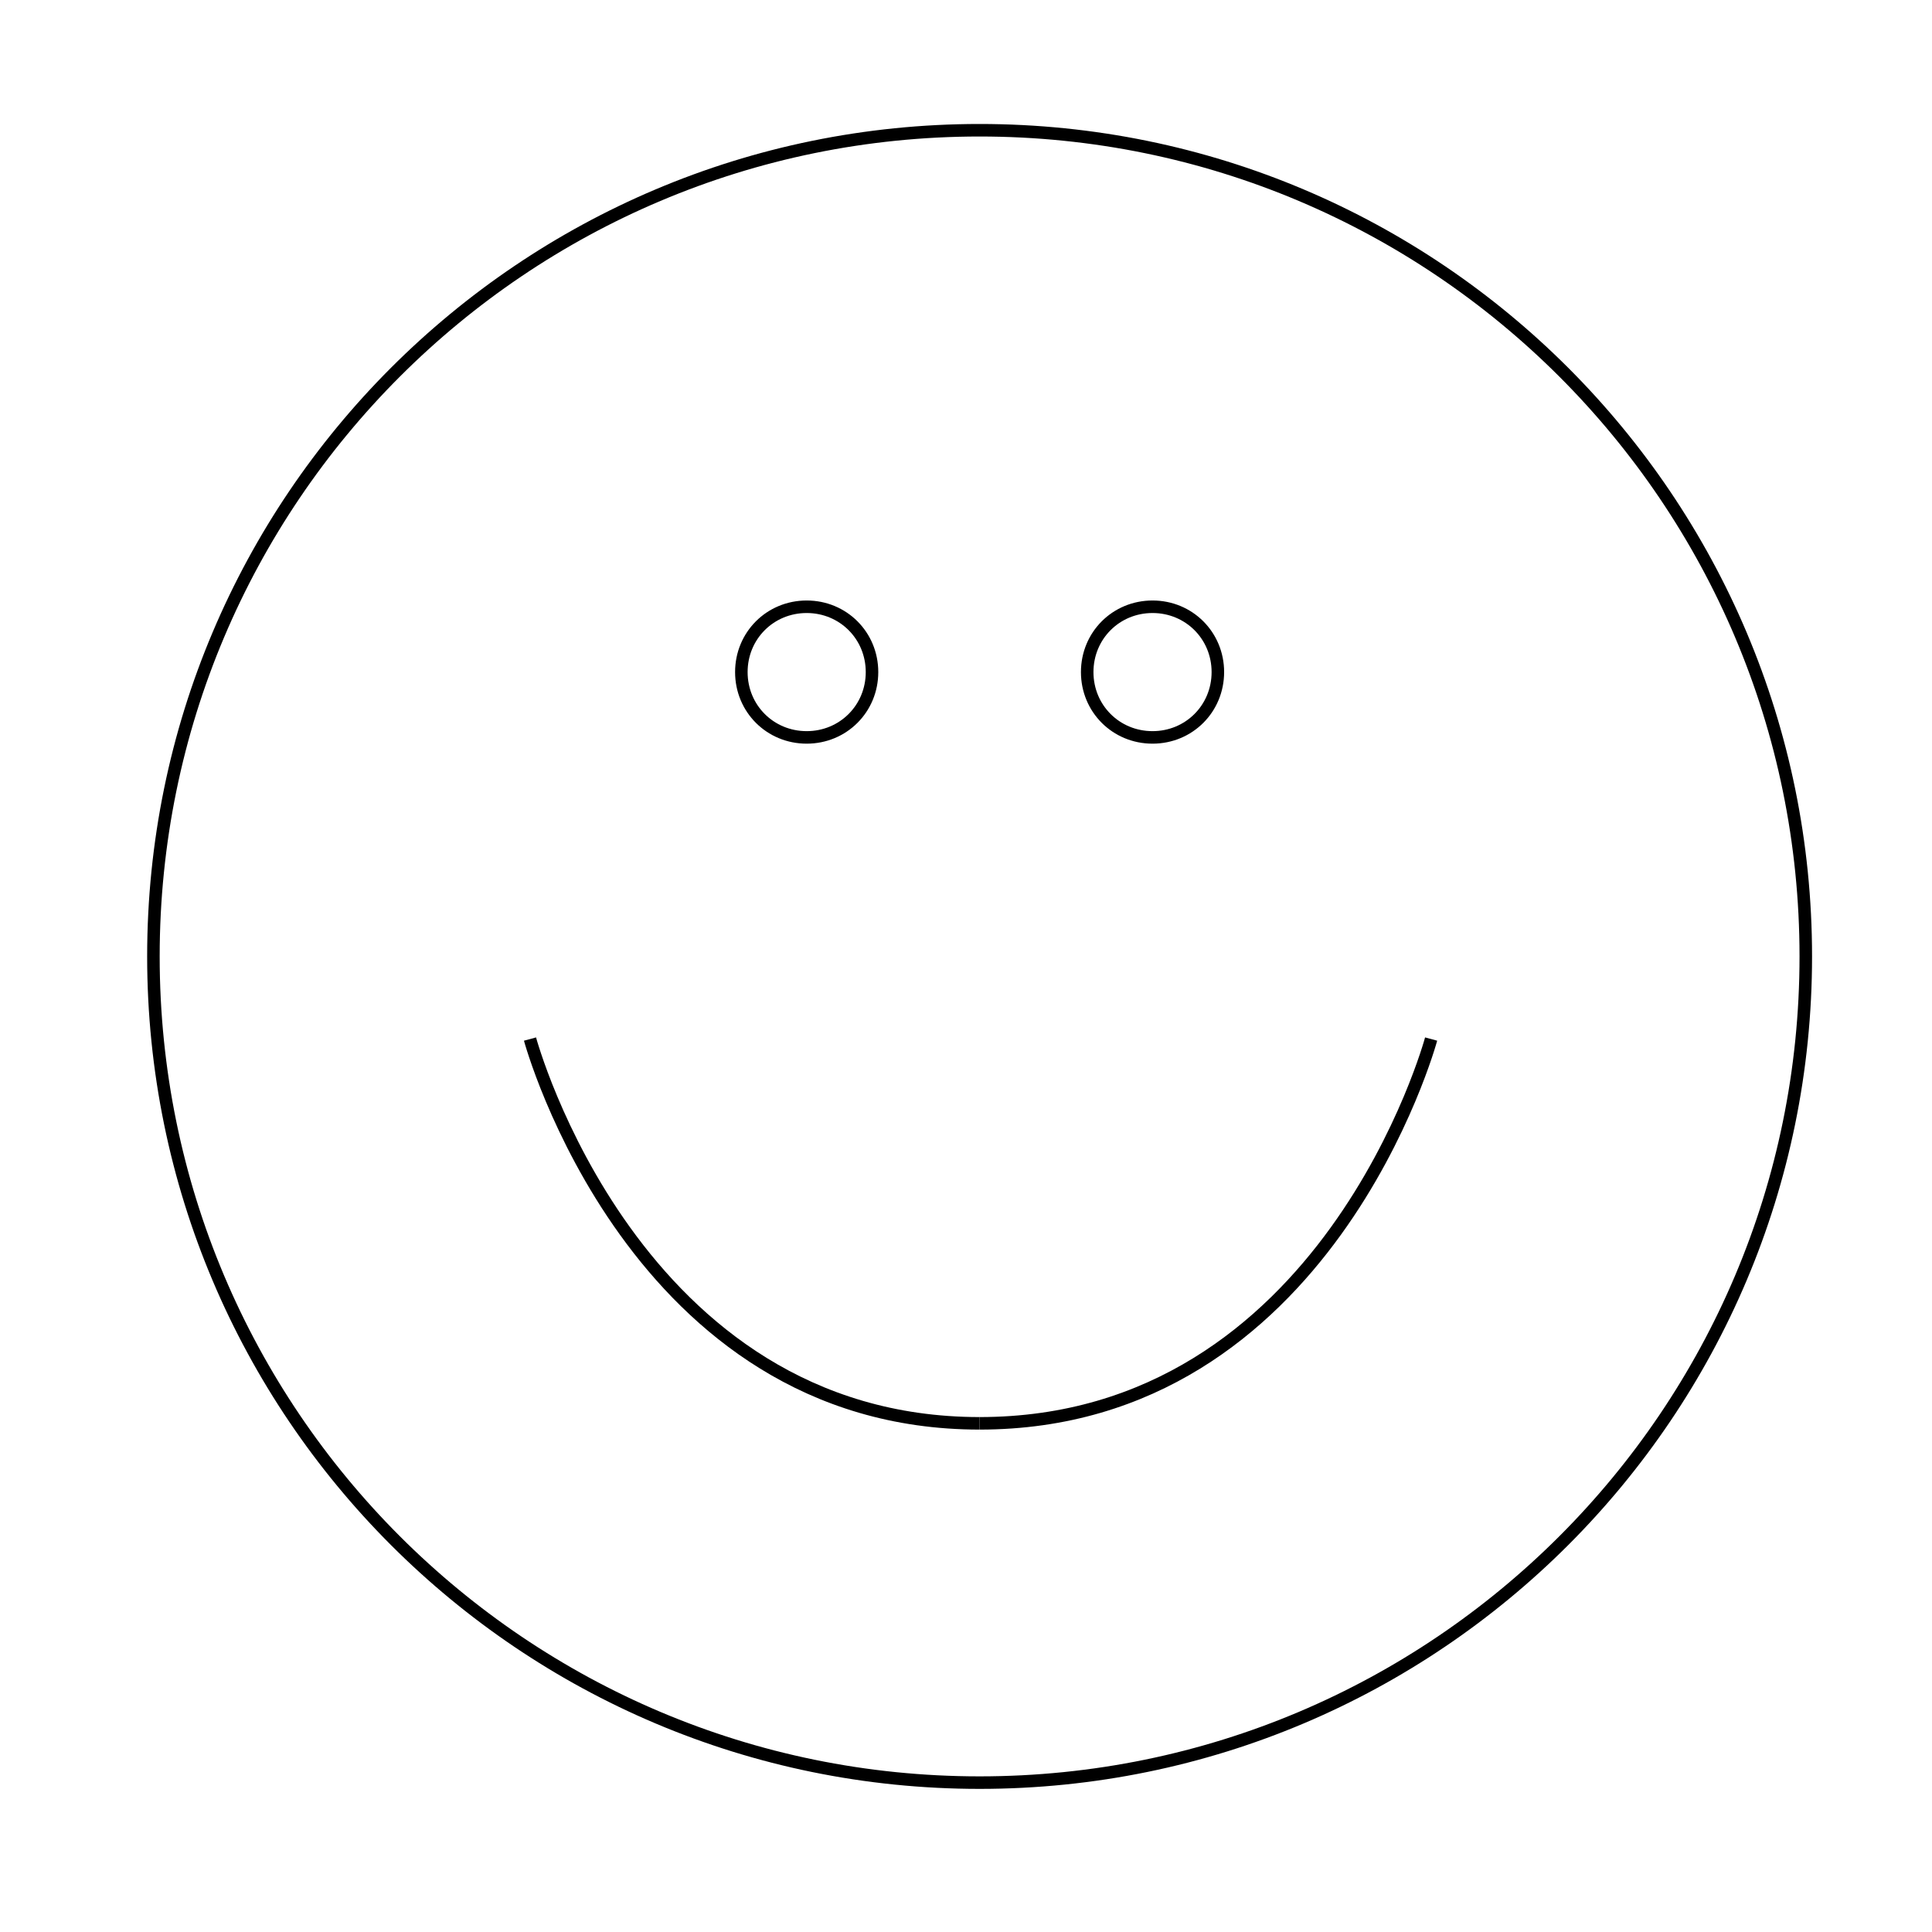
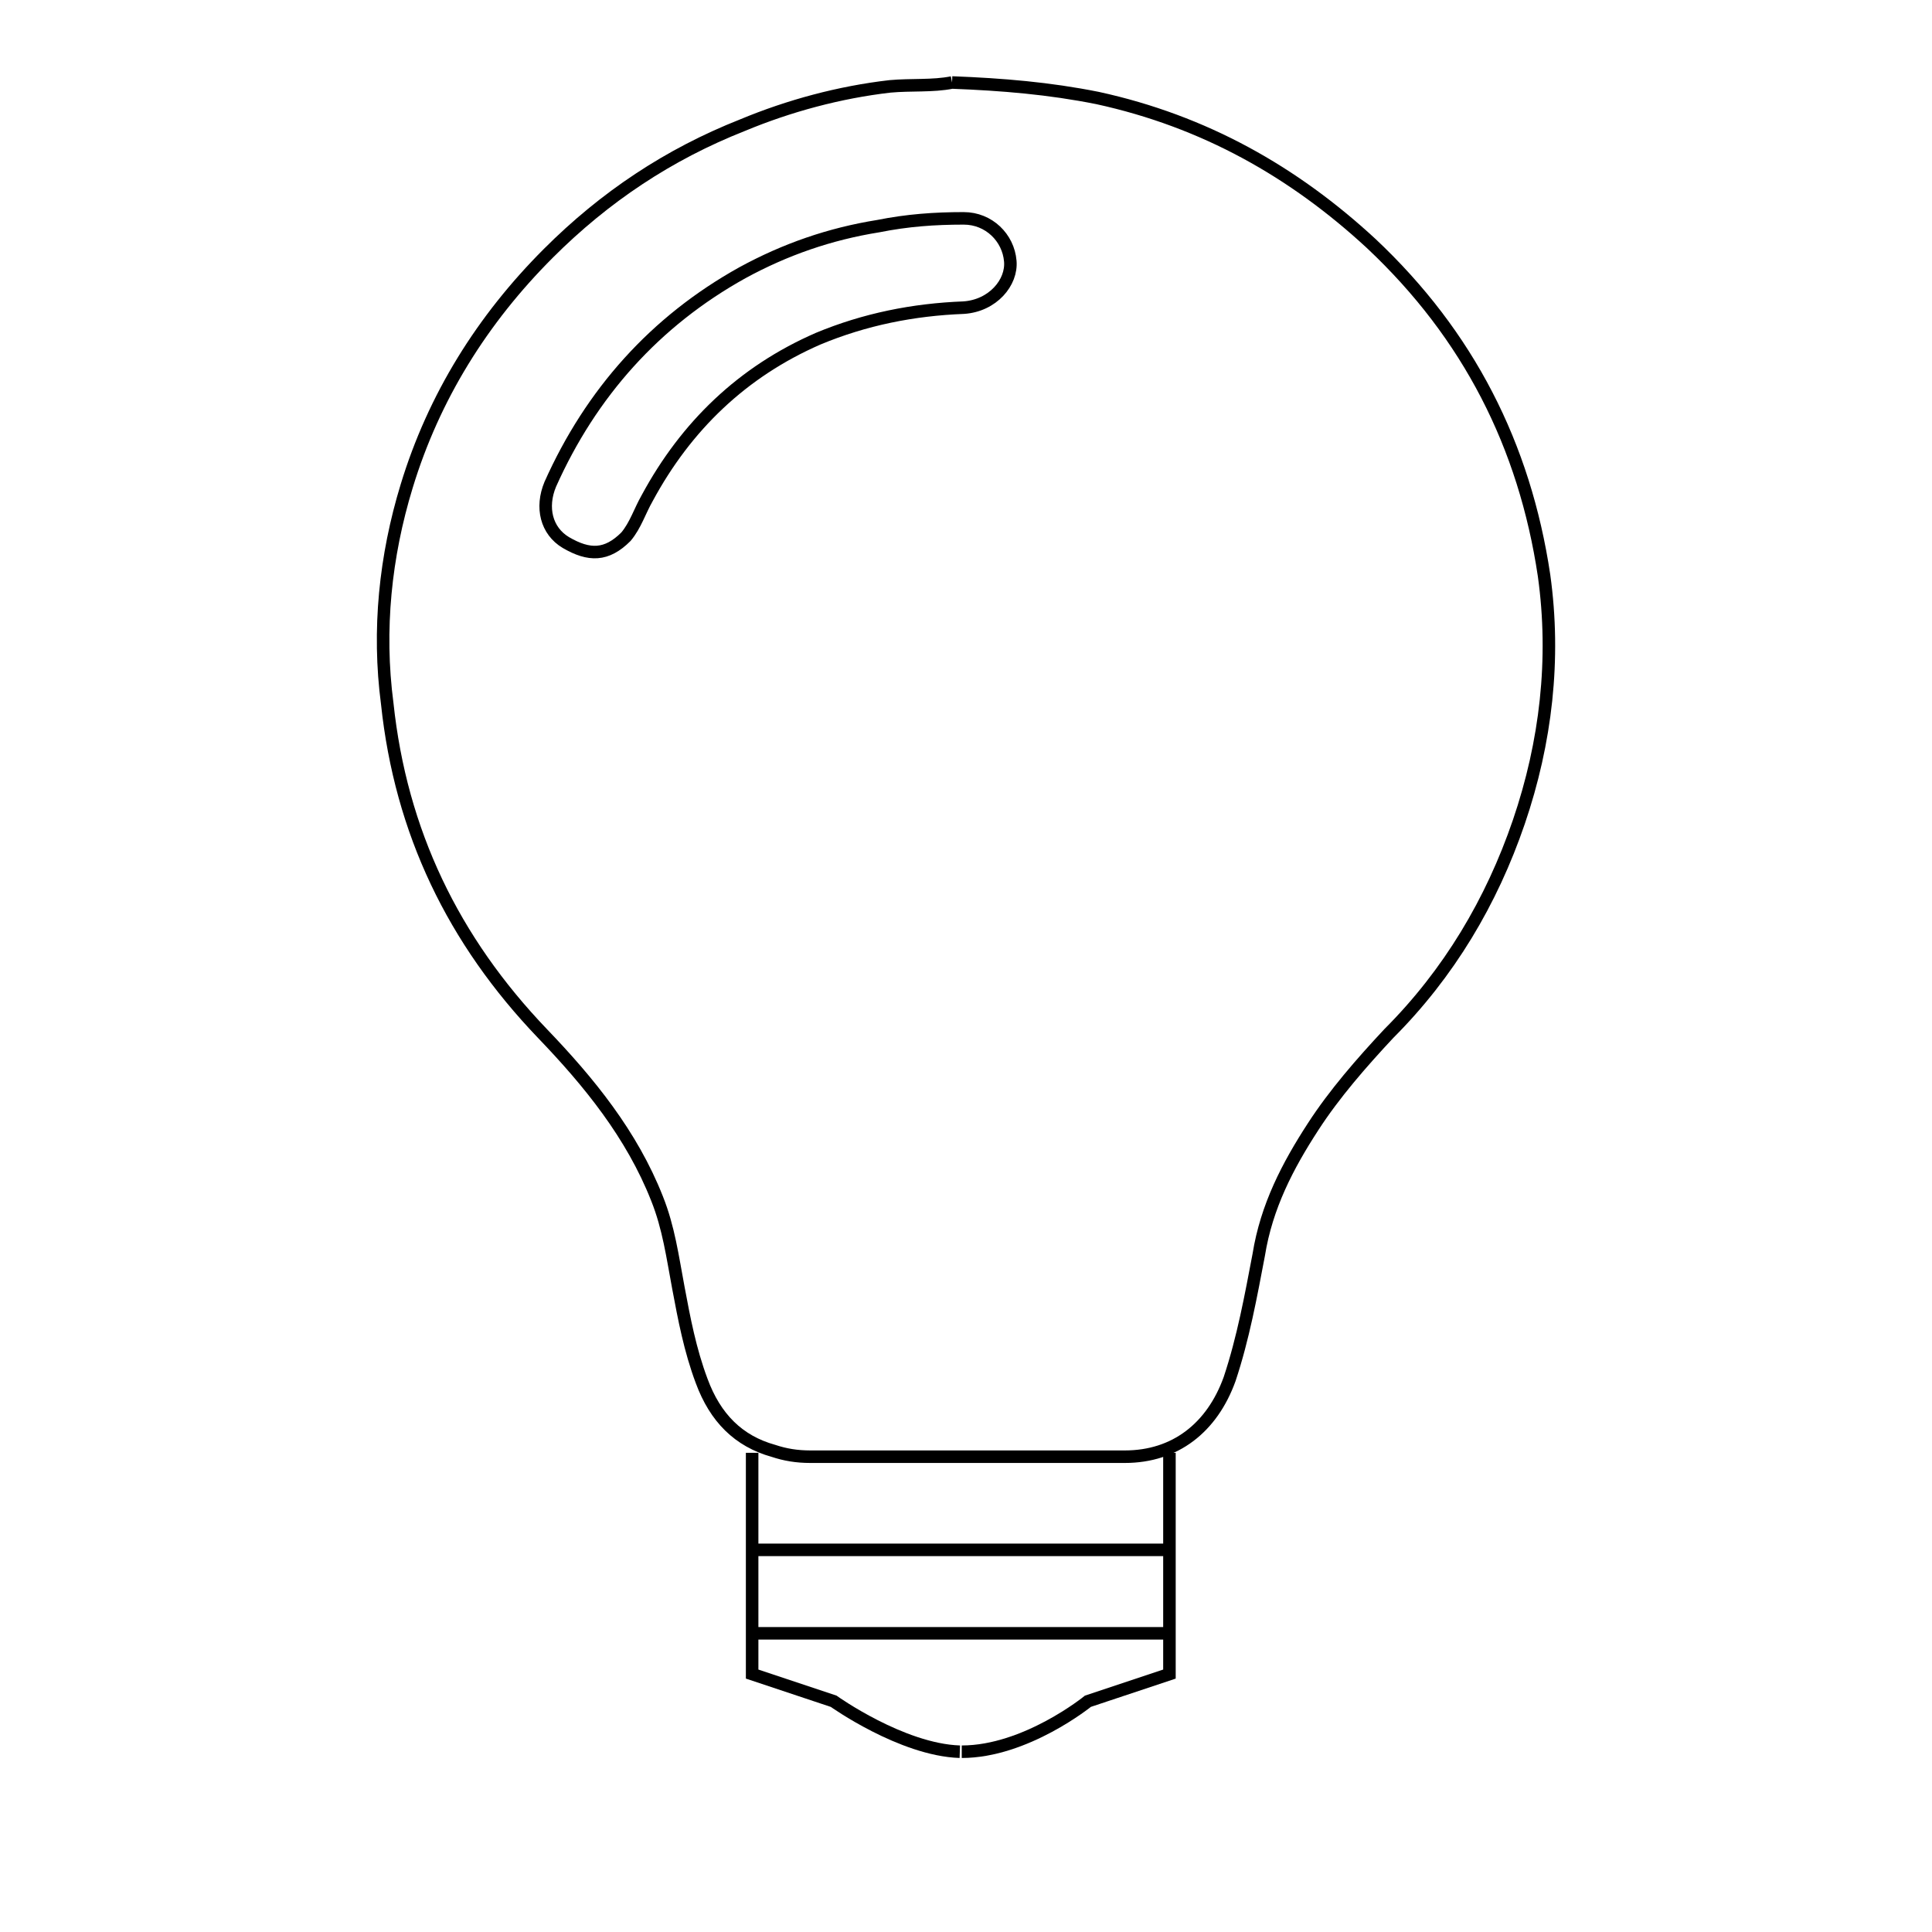
<svg xmlns="http://www.w3.org/2000/svg" version="1.0" id="Layer_1" x="0px" y="0px" width="270px" height="270px" viewBox="0 0 270 270" enable-background="new 0 0 270 270" xml:space="preserve">
  <g>
-     <g>
-       <circle vector-effect="non-scaling-stroke" fill="none" stroke="#000000" stroke-width="1.75" cx="136.901" cy="133.663" r="115.461" />
-     </g>
-     <g>
+     <g id="VpqjzD_1_">
      <g>
-         <path fill="none" stroke="#000000" stroke-width="1.75" stroke-miterlimit="10" d="M112.735,103.053     c5.102,0,9.13-4.028,9.13-9.129s-4.028-9.129-9.13-9.129s-9.13,4.028-9.13,9.129C103.605,99.025,107.633,103.053,112.735,103.053     " />
-       </g>
-       <g>
-         <path fill="none" stroke="#000000" stroke-width="1.75" stroke-miterlimit="10" d="M161.068,103.053     c5.102,0,9.13-4.028,9.13-9.129s-4.028-9.129-9.13-9.129c-5.102,0-9.13,4.028-9.13,9.129S155.966,103.053,161.068,103.053" />
+         <path fill="none" stroke="#000000" stroke-width="1.75" d="M134.679,30.516c3.526,0,6.239,2.713,6.51,5.968     c0.271,2.984-2.441,6.239-6.51,6.51c-7.053,0.271-13.834,1.628-20.344,4.34c-10.579,4.611-18.445,12.206-23.87,22.243     c-1.085,1.899-1.628,3.798-2.984,5.425c-2.713,2.713-5.154,2.713-8.409,0.814c-2.713-1.628-3.526-4.883-2.17-8.138     c5.696-12.749,14.648-22.785,26.854-29.566c5.968-3.255,12.206-5.425,18.988-6.51C126.812,30.788,130.61,30.516,134.679,30.516" />
+         <path fill="none" stroke="#000000" stroke-width="1.75" d="M133.051,11.529c-2.713,0.543-5.696,0.271-8.68,0.543     c-7.053,0.814-14.105,2.713-20.615,5.425c-10.308,4.069-19.259,10.036-27.125,17.903c-9.223,9.223-16.004,20.073-19.801,32.55     c-2.984,9.765-4.069,20.073-2.713,30.38c1.899,17.903,9.223,33.093,21.7,46.113c6.51,6.781,12.478,14.105,16.004,23.056     c1.628,4.069,2.17,8.138,2.984,12.478c0.814,4.34,1.628,8.68,3.255,13.02c1.899,5.154,5.154,8.409,10.036,9.765     c1.628,0.542,3.255,0.814,5.154,0.814c14.648,0,29.295,0,43.943,0c7.053,0,12.206-4.069,14.648-10.85     c1.899-5.696,2.984-11.664,4.069-17.36c1.085-6.781,4.069-12.478,7.595-17.903c2.984-4.611,6.781-8.951,10.579-13.02     c8.409-8.409,14.376-18.445,18.174-29.566c3.798-11.121,5.154-22.785,3.526-34.449c-2.713-18.174-10.579-33.635-24.141-46.384     c-10.85-10.036-23.328-17.089-38.246-20.344C146.614,12.342,140.104,11.8,133.051,11.529" />
      </g>
    </g>
-     <g>
-       <path vector-effect="non-scaling-stroke" fill="none" stroke="#000000" stroke-width="1.75" d="M74.069,145.21    c0,0,14.5,53.703,62.832,53.703" />
-     </g>
-     <g>
-       <path vector-effect="non-scaling-stroke" fill="none" stroke="#000000" stroke-width="1.75" d="M200.002,145.21    c0,0-14.5,53.703-63.101,53.703" />
-     </g>
+     <path fill="none" stroke="#000000" stroke-width="1.75" d="M105.112,203.032v30.923l11.393,3.798c0,0,9.494,6.781,17.631,7.053" />
+     <path fill="none" stroke="#000000" stroke-width="1.75" d="M163.431,203.032v30.923l-11.393,3.798c0,0-8.68,7.053-17.631,7.053" />
+     <path fill="none" stroke="#000000" stroke-width="1.75" d="M163.431,211.441" />
+     <path fill="none" stroke="#000000" stroke-width="1.75" d="M105.112,211.441" />
+     <line fill="none" stroke="#000000" stroke-width="1.75" x1="105.112" y1="216.595" x2="163.431" y2="216.595" />
+     <line fill="none" stroke="#000000" stroke-width="1.75" x1="105.112" y1="228.259" x2="163.431" y2="228.259" />
  </g>
</svg>
